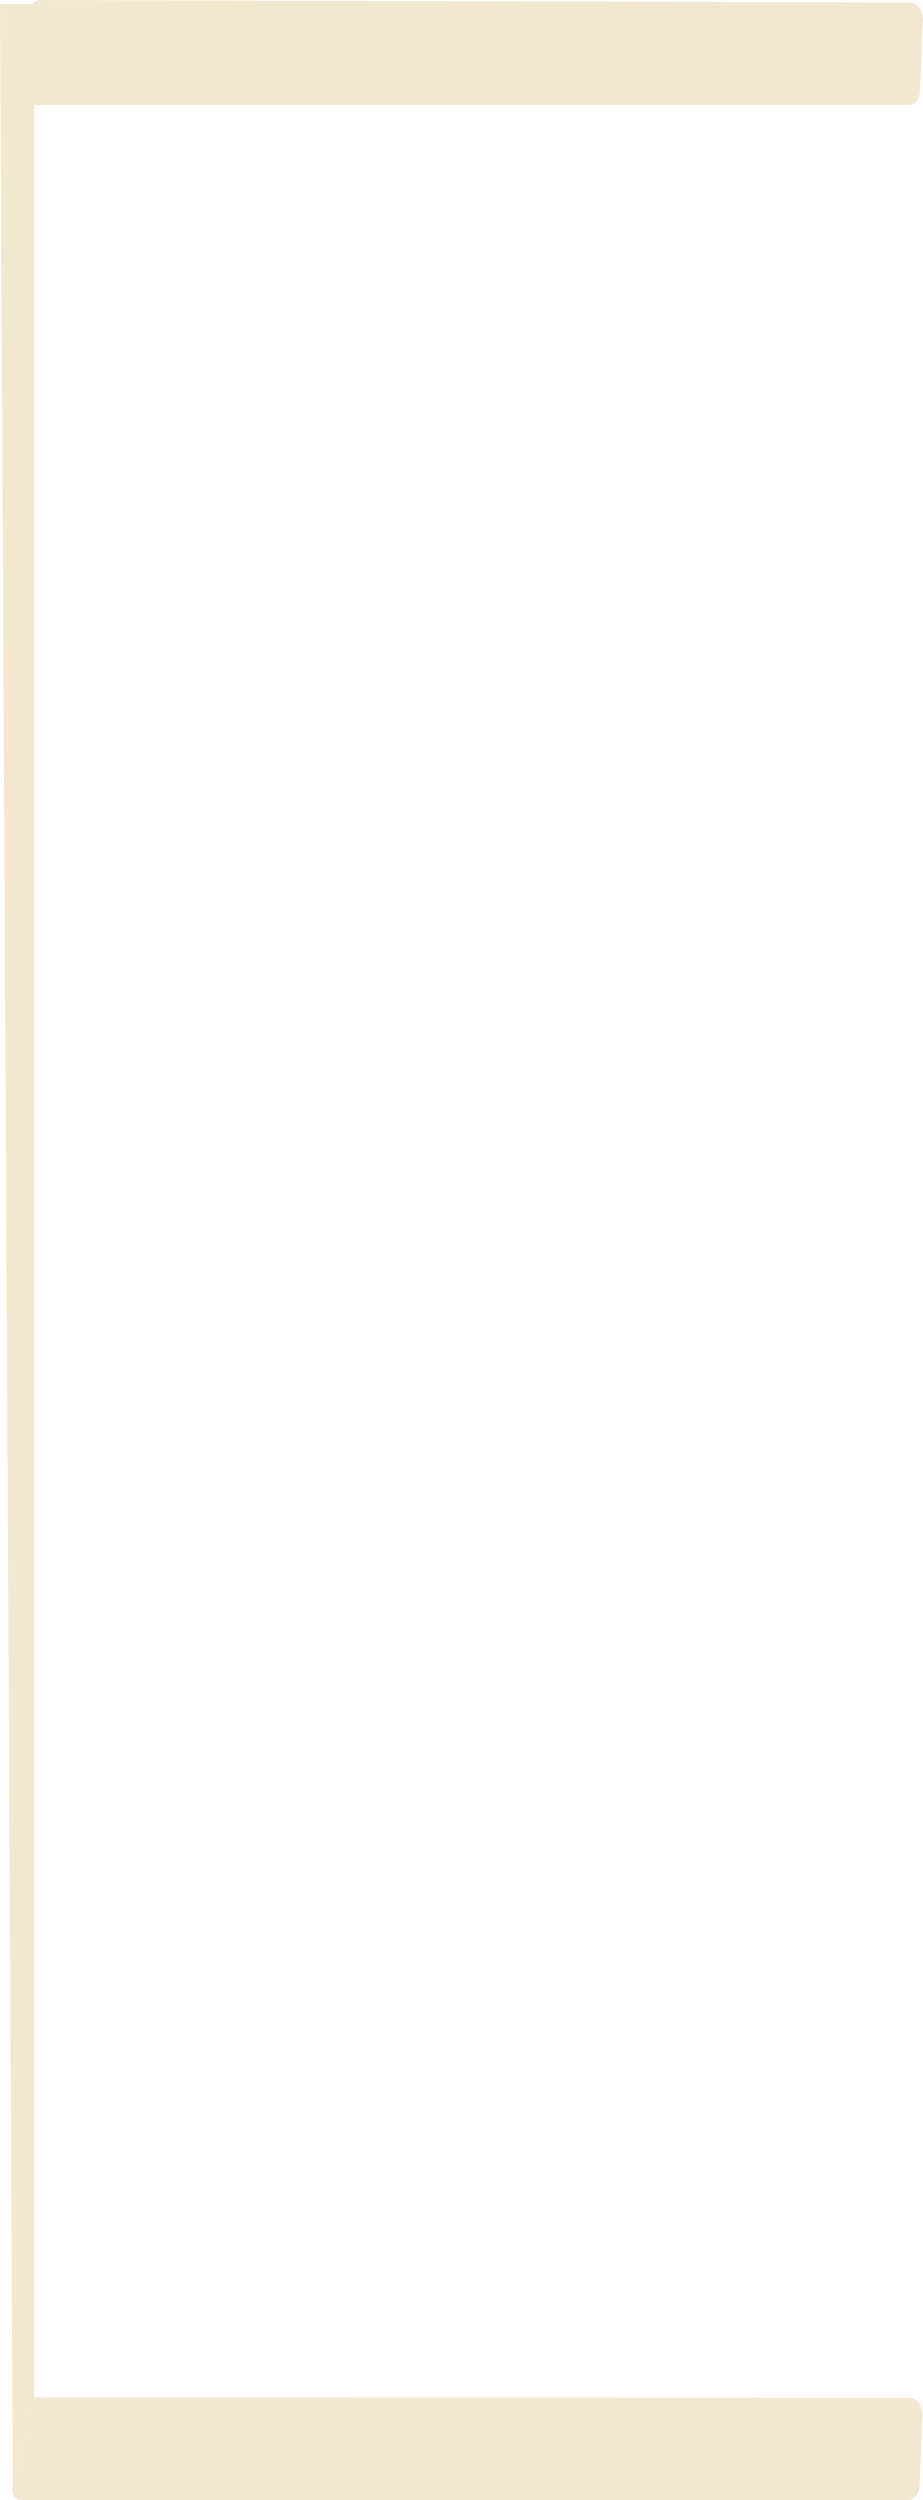
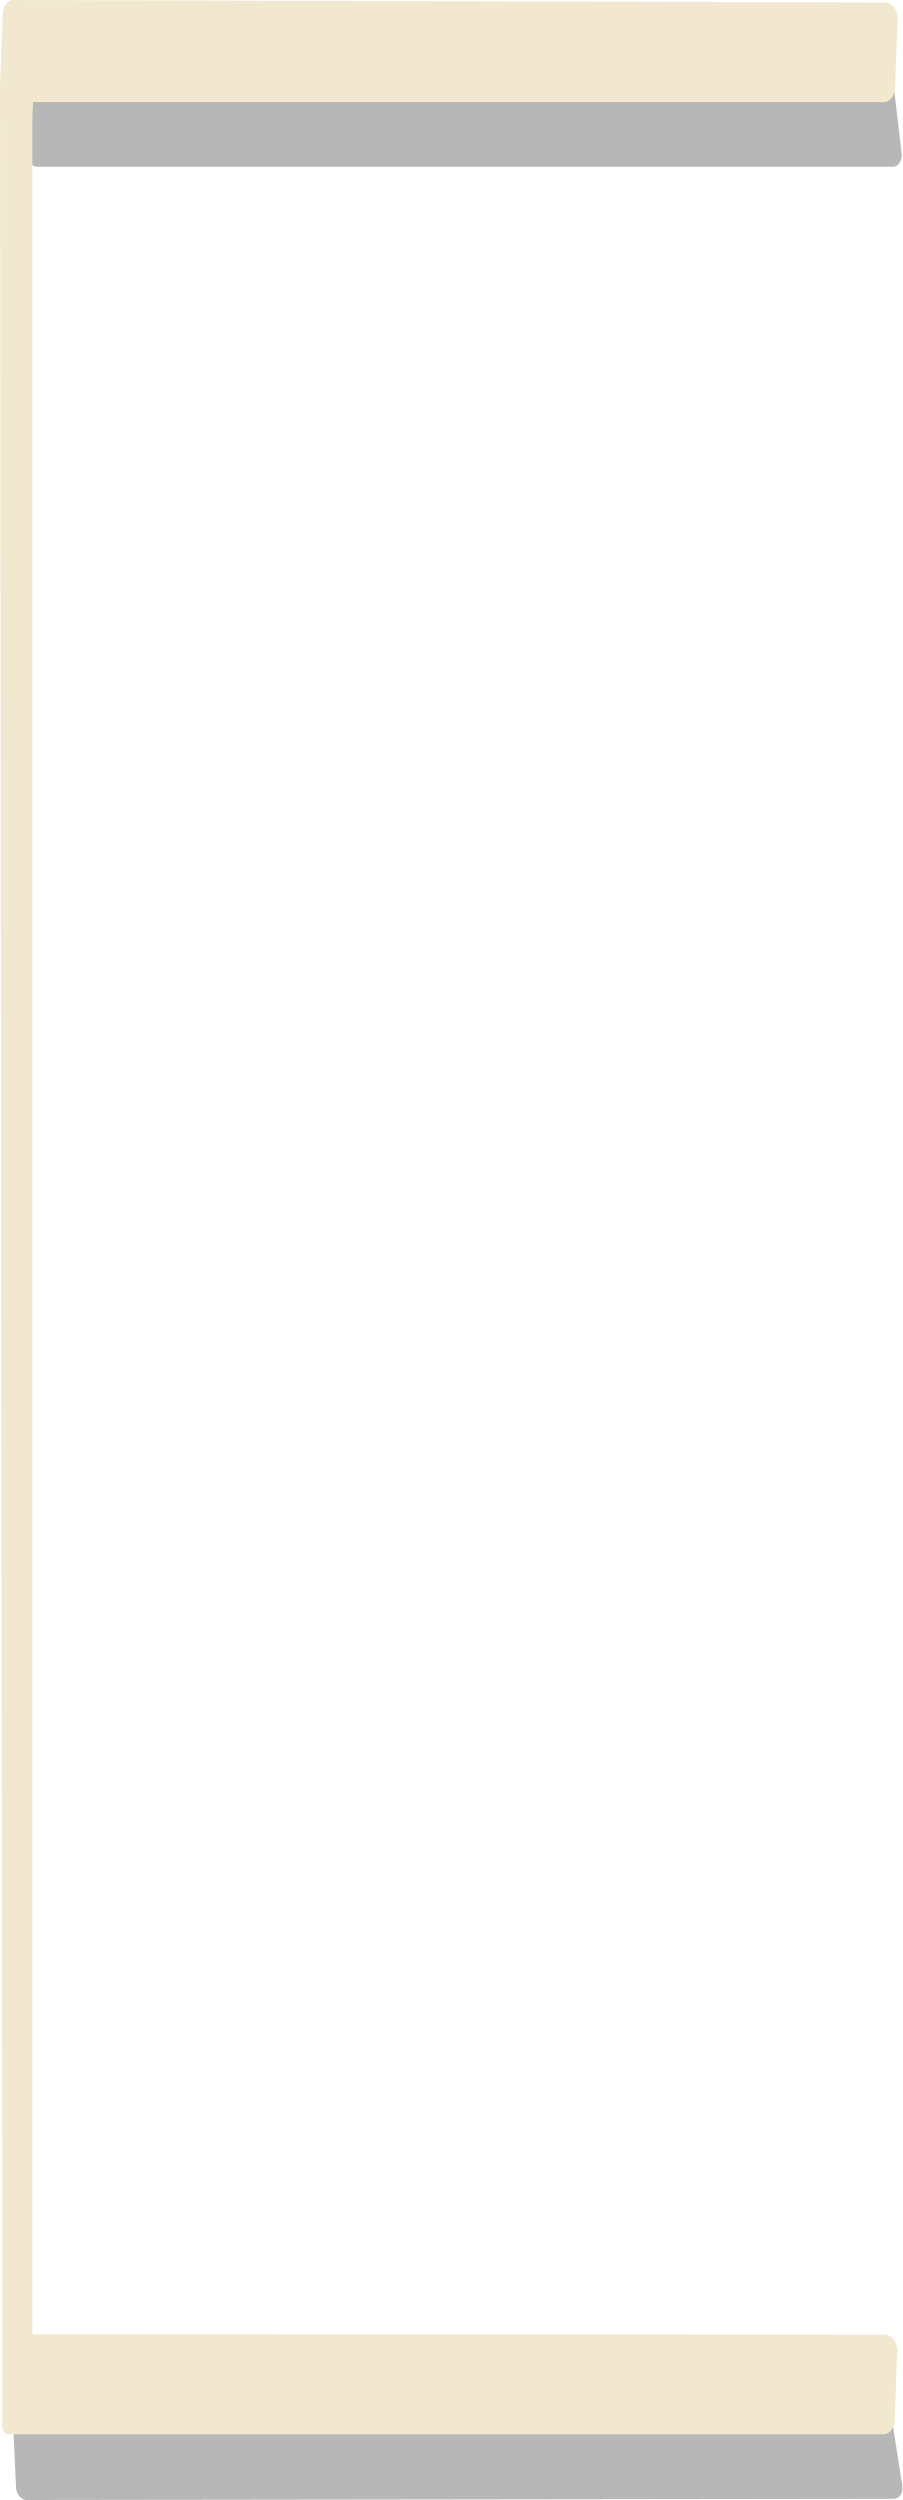
- <svg xmlns="http://www.w3.org/2000/svg" width="65.305mm" height="176.927mm" viewBox="0 0 65.305 176.927" version="1.1" id="svg1">
+ <svg xmlns="http://www.w3.org/2000/svg" width="65.589mm" height="181.705mm" viewBox="0 0 65.589 181.705" version="1.1" id="svg1">
  <defs id="defs1">
    </defs>
-   <g id="layer1" transform="translate(-114.9817,-51.85497)">
-     <path style="fill:#f2e8cf;fill-opacity:1;stroke:#412c01;stroke-width:0;stroke-linecap:square;stroke-linejoin:round;paint-order:fill markers stroke" d="m 150.824,77.242 82.309,0.182 a 1.166,1.166 46.473 0 1 1.162,1.223 l -0.246,5.002 a 1.069,1.069 136.41 0 1 -1.068,1.017 h -82.574 a 0.86,0.86 46.41 0 1 -0.859,-0.902 l 0.274,-5.57 a 1.001,1.001 136.473 0 1 1.002,-0.952 z" id="path5-4" transform="matrix(0.7487477,0,0,1,4.858406,-25.3873)" />
-     <path style="fill:#f2e8cf;fill-opacity:1;stroke:#412c01;stroke-width:0;stroke-linecap:square;stroke-linejoin:round;paint-order:fill markers stroke" d="m 151.726,77.397 81.407,0.03 a 1.163,1.163 46.42 0 1 1.162,1.221 l -0.246,5.002 a 1.069,1.069 136.41 0 1 -1.068,1.017 l -82.574,0 a 0.676,0.676 53.187 0 1 -0.649,-0.867 l 1.857,-6.32 a 0.115,0.115 143.198 0 1 0.111,-0.083 z" id="path5-72" transform="matrix(0.7612831,0,0,1,1.890219,144.1157)" />
-     <path style="fill:#f2e8cf;fill-opacity:1;stroke:#412c01;stroke-width:0;stroke-linecap:square;stroke-linejoin:round;paint-order:fill markers stroke" d="M 117.396,59.067 V 222.05 l -0.028,-0.53 -1.479,6.548 -0.908,-175.932 h 2.716 z" id="path11" />
+   <g id="layer1" transform="translate(-115.0433,-51.85497)">
+     <path style="fill:#282828;fill-opacity:0.335;stroke:#412c01;stroke-width:0;stroke-linecap:square;stroke-linejoin:round;paint-order:fill markers stroke" d="m 150.824,77.242 82.309,0.182 a 1.166,1.166 46.473 0 1 1.162,1.223 l -0.246,5.002 a 1.069,1.069 136.41 0 1 -1.068,1.017 h -82.574 a 0.86,0.86 46.41 0 1 -0.859,-0.902 l 0.274,-5.57 a 1.001,1.001 136.473 0 1 1.002,-0.952 z" id="path5-4-3" transform="matrix(0.7530323,0,0.154146,1,-8.57048,-20.69039)" />
+     <path style="fill:#282828;fill-opacity:0.335;stroke:#412c01;stroke-width:0;stroke-linecap:square;stroke-linejoin:round;paint-order:fill markers stroke" d="m 151.726,77.397 81.407,0.03 a 1.053,1.053 49.273 0 1 1.041,1.209 l -0.74,4.938 a 1.183,1.183 139.233 0 1 -1.169,1.008 l -81.858,0.084 a 0.675,0.675 53.158 0 1 -0.649,-0.866 l 1.857,-6.32 a 0.115,0.115 143.198 0 1 0.111,-0.083 z" id="path5-72-8" transform="matrix(0.7704249,0,0.2713036,1,-21.90214,148.8939)" />
+     <path style="fill:#f2e8cf;fill-opacity:1;stroke:#412c01;stroke-width:0;stroke-linecap:square;stroke-linejoin:round;paint-order:fill markers stroke" d="m 150.824,77.242 82.309,0.182 a 1.166,1.166 46.473 0 1 1.162,1.223 l -0.246,5.002 a 1.069,1.069 136.41 0 1 -1.068,1.017 h -82.574 a 0.86,0.86 46.41 0 1 -0.859,-0.902 l 0.274,-5.57 a 1.001,1.001 136.473 0 1 1.002,-0.952 z" id="path5-4" transform="matrix(0.7698474,0,0,1,-0.08516288,-25.3873)" />
+     <path style="fill:#f2e8cf;fill-opacity:1;stroke:#412c01;stroke-width:0;stroke-linecap:square;stroke-linejoin:round;paint-order:fill markers stroke" d="m 151.726,77.397 81.407,0.03 a 1.163,1.163 46.42 0 1 1.162,1.221 l -0.246,5.002 a 1.069,1.069 136.41 0 1 -1.068,1.017 l -83.523,4e-6 a 0.598,0.598 56.501 0 1 -0.55,-0.832 l 2.699,-6.358 a 0.13,0.13 146.511 0 1 0.12,-0.079 z" id="path5-72" transform="matrix(0.7612831,0,0,1,1.890219,144.1157)" />
+     <path style="fill:#f2e8cf;fill-opacity:1;stroke:#412c01;stroke-width:0;stroke-linecap:round;stroke-linejoin:round;paint-order:fill markers stroke" d="M 117.396,60.433 V 222.099 l -0.028,-0.526 -2.153,6.662 -0.172,-169.857 0.211,-5.57 2.442,0.751 z" id="path11" />
  </g>
</svg>
